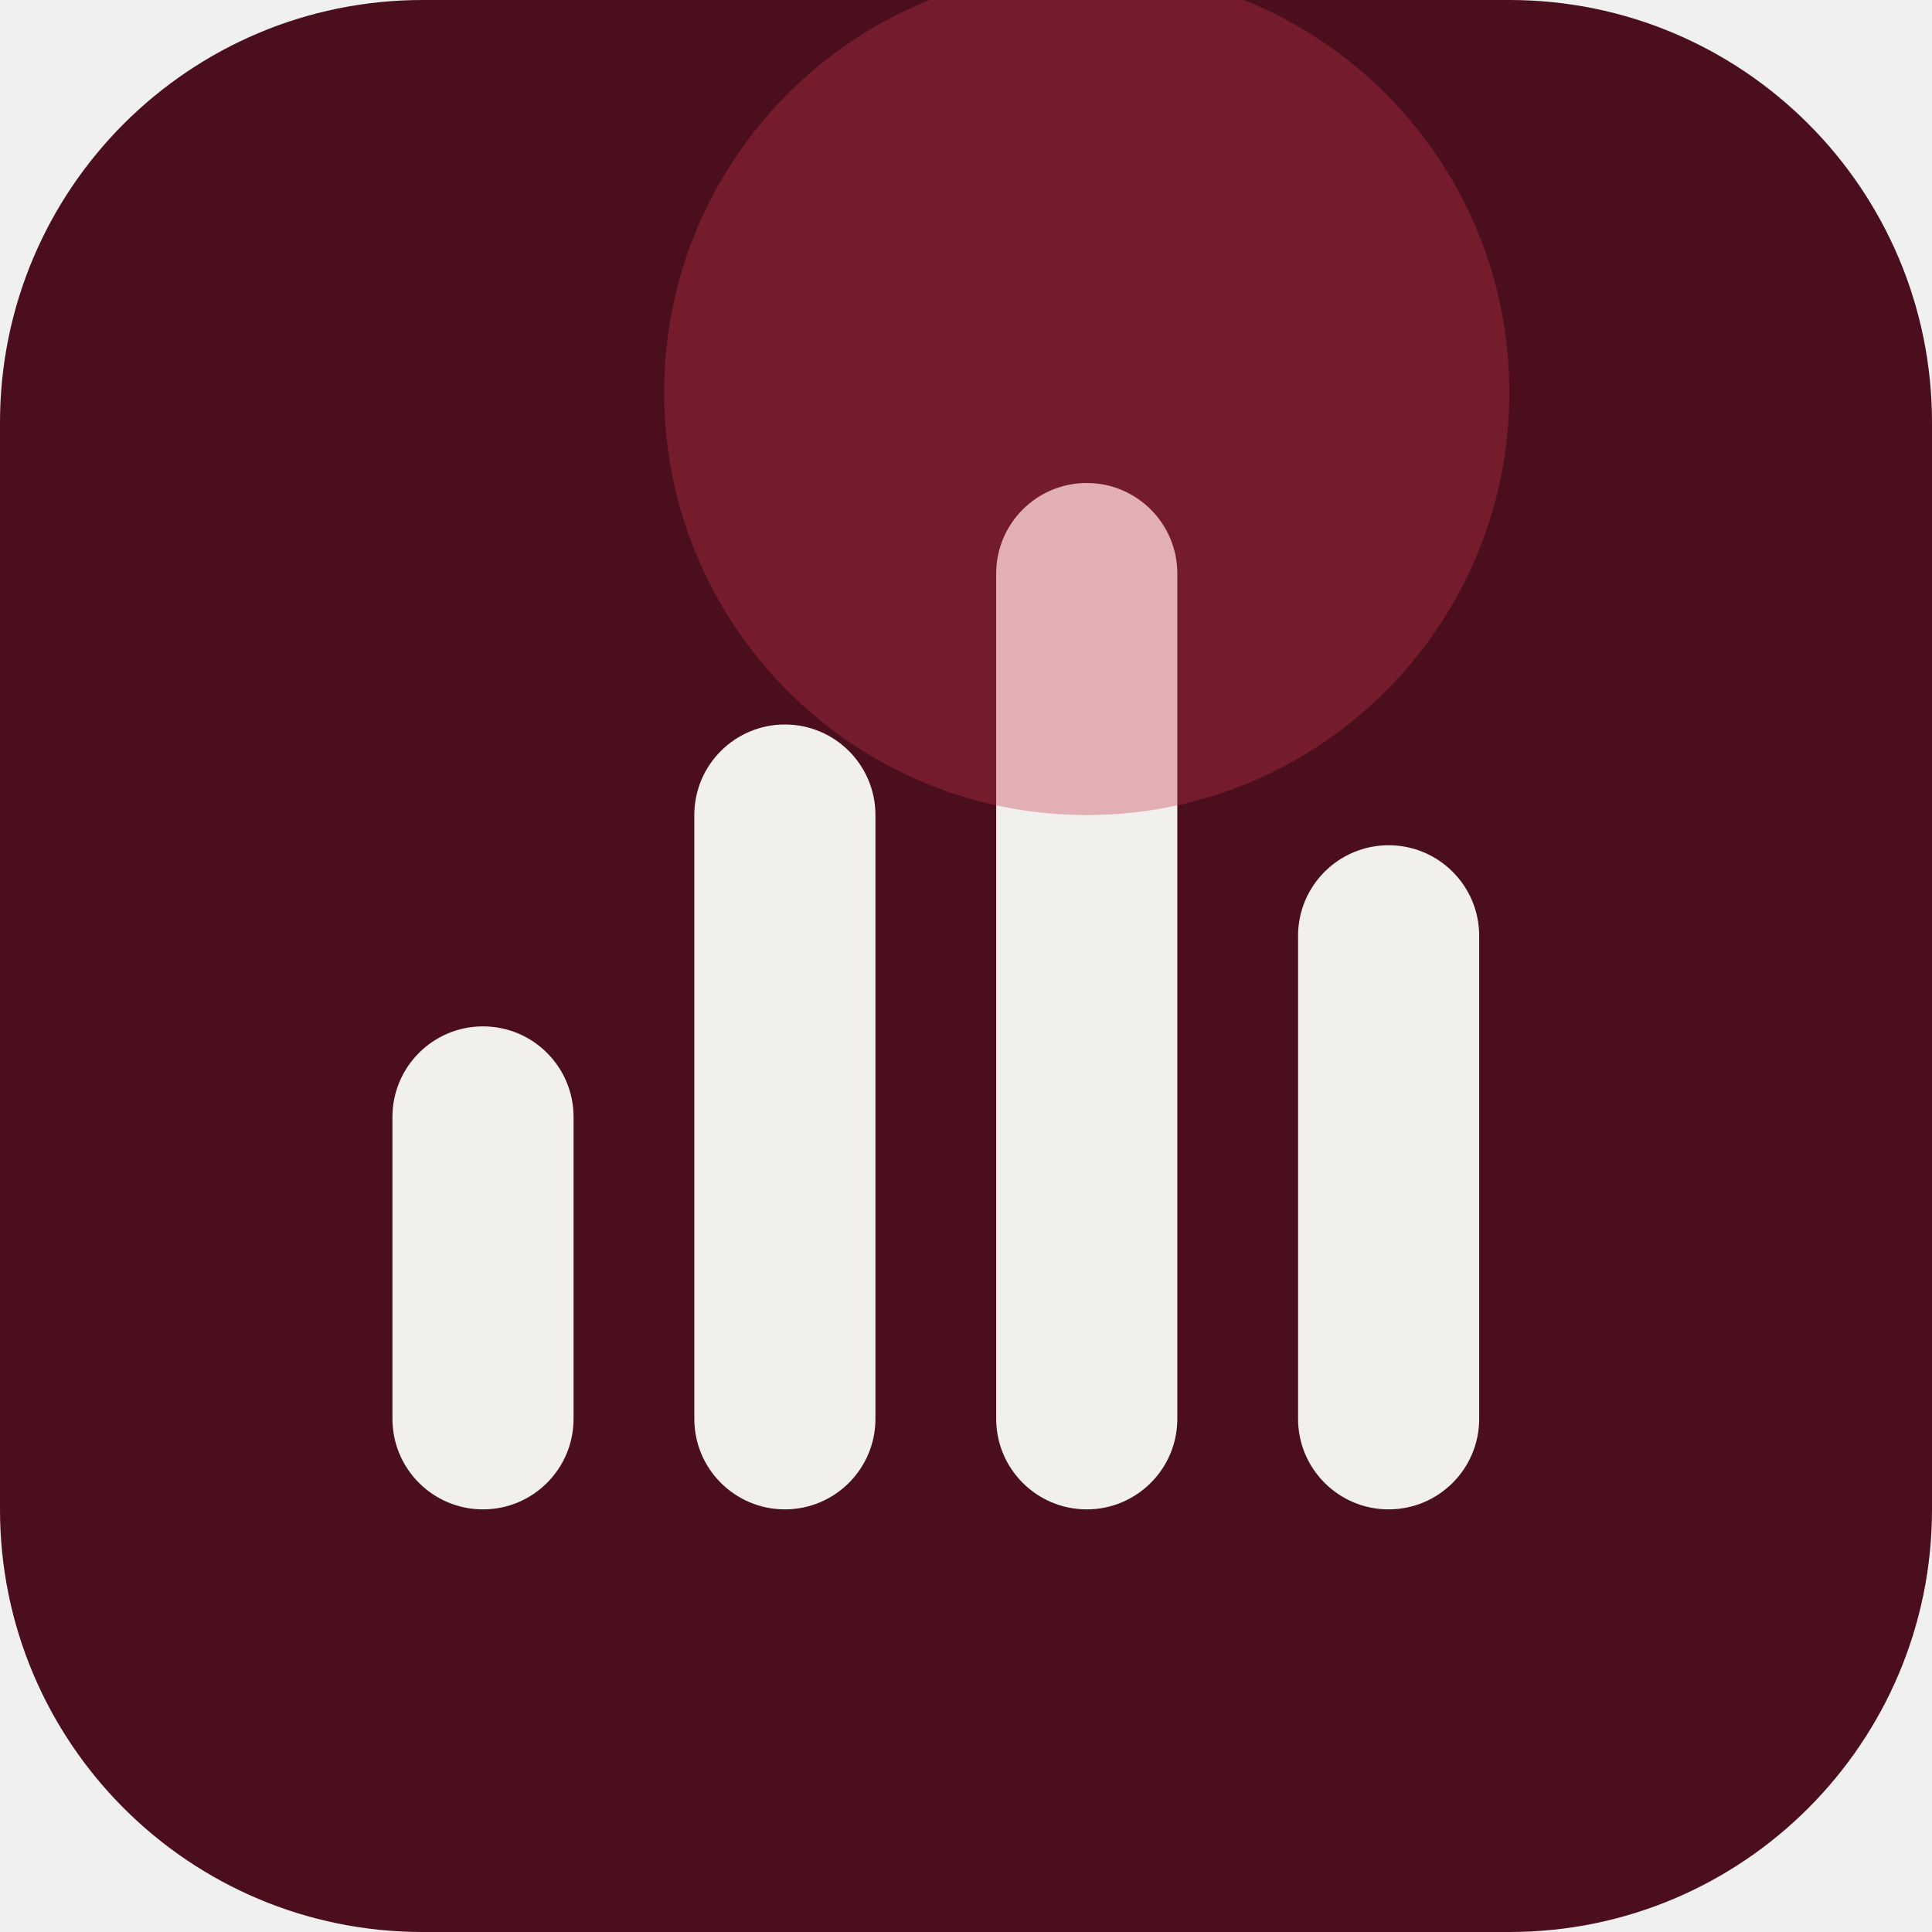
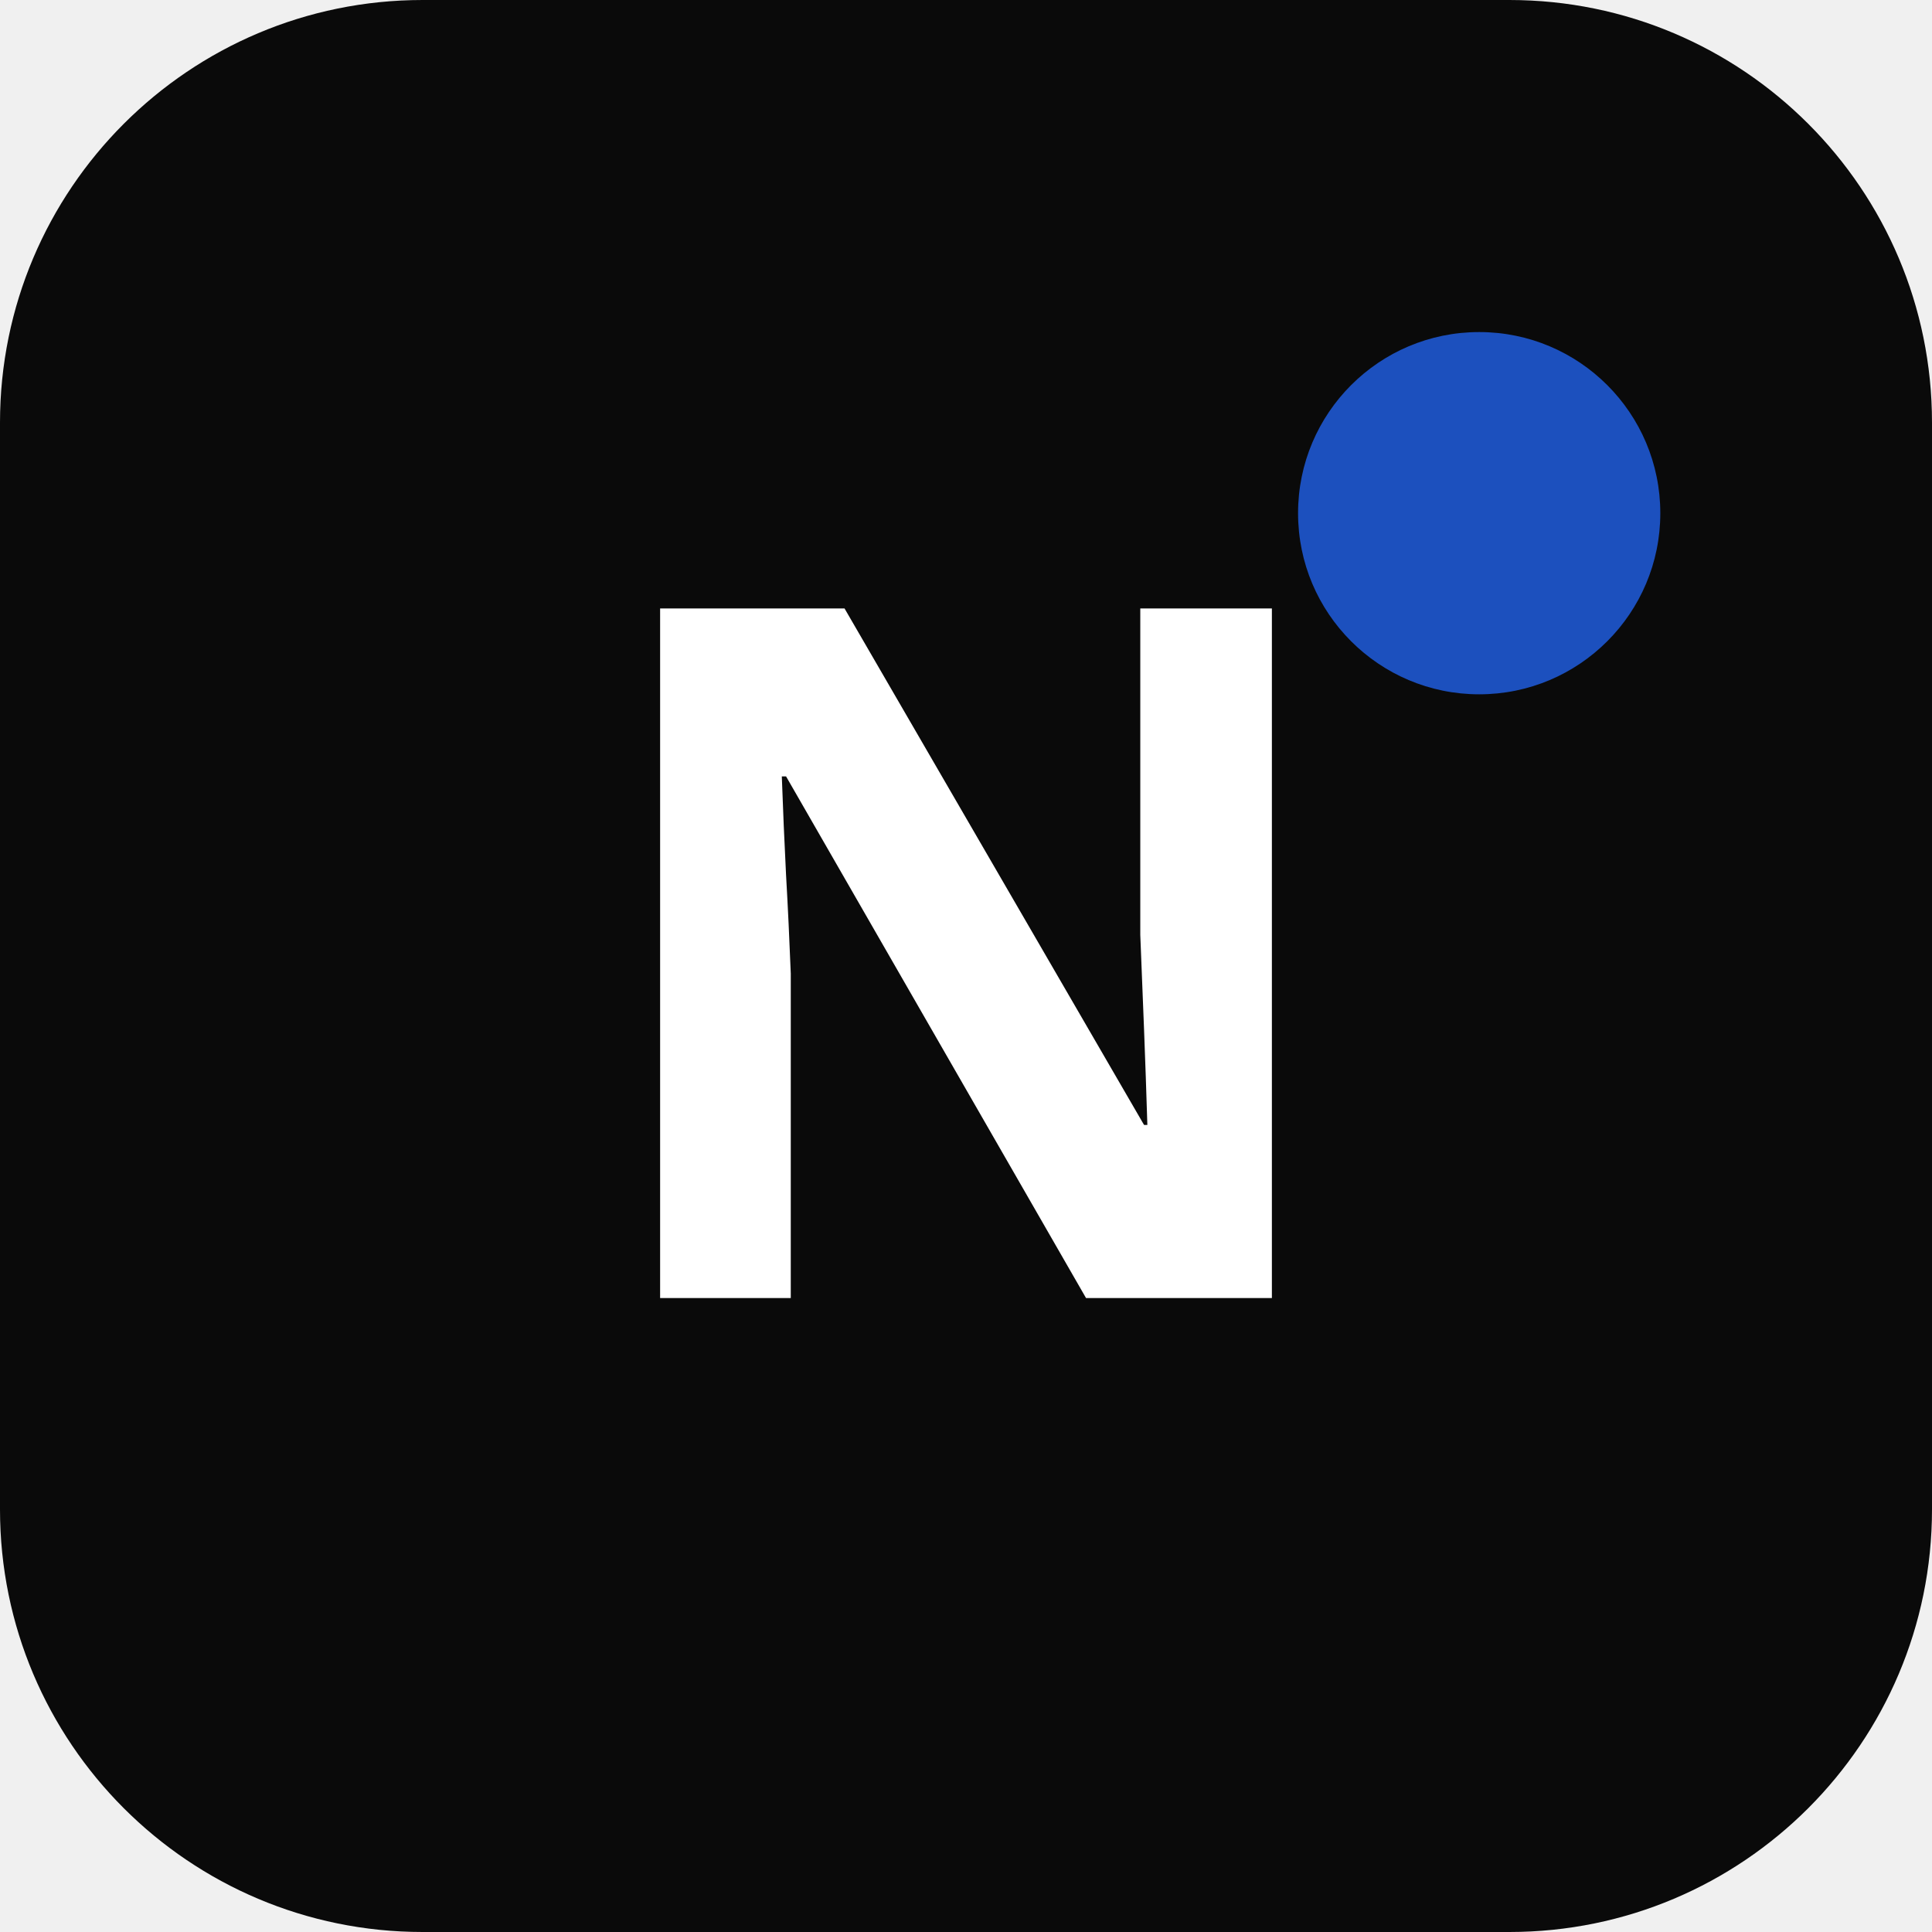
<svg xmlns="http://www.w3.org/2000/svg" viewBox="0 0 64 64" width="64" height="64">
-   <rect width="64" height="64" rx="14" fill="#4A0E1C" />
-   <g fill="#F2F0ED">
-     <rect x="13" y="34" width="6" height="16" rx="3" />
-     <rect x="23" y="24" width="6" height="26" rx="3" />
-     <rect x="33" y="16" width="6" height="34" rx="3" />
-     <rect x="43" y="28" width="6" height="22" rx="3" />
-   </g>
-   <circle cx="36" cy="13" r="14" fill="#C2364B" opacity="0.35" />
+   <rect width="64" height="64" rx="14" fill="#0A0A0A" />
+   <text x="32" y="43" text-anchor="middle" font-family="system-ui, sans-serif" font-size="32" font-weight="700" fill="#FFFFFF" letter-spacing="-1">N</text>
+   <circle cx="49" cy="17" r="6" fill="#1C50BE" />
</svg>
